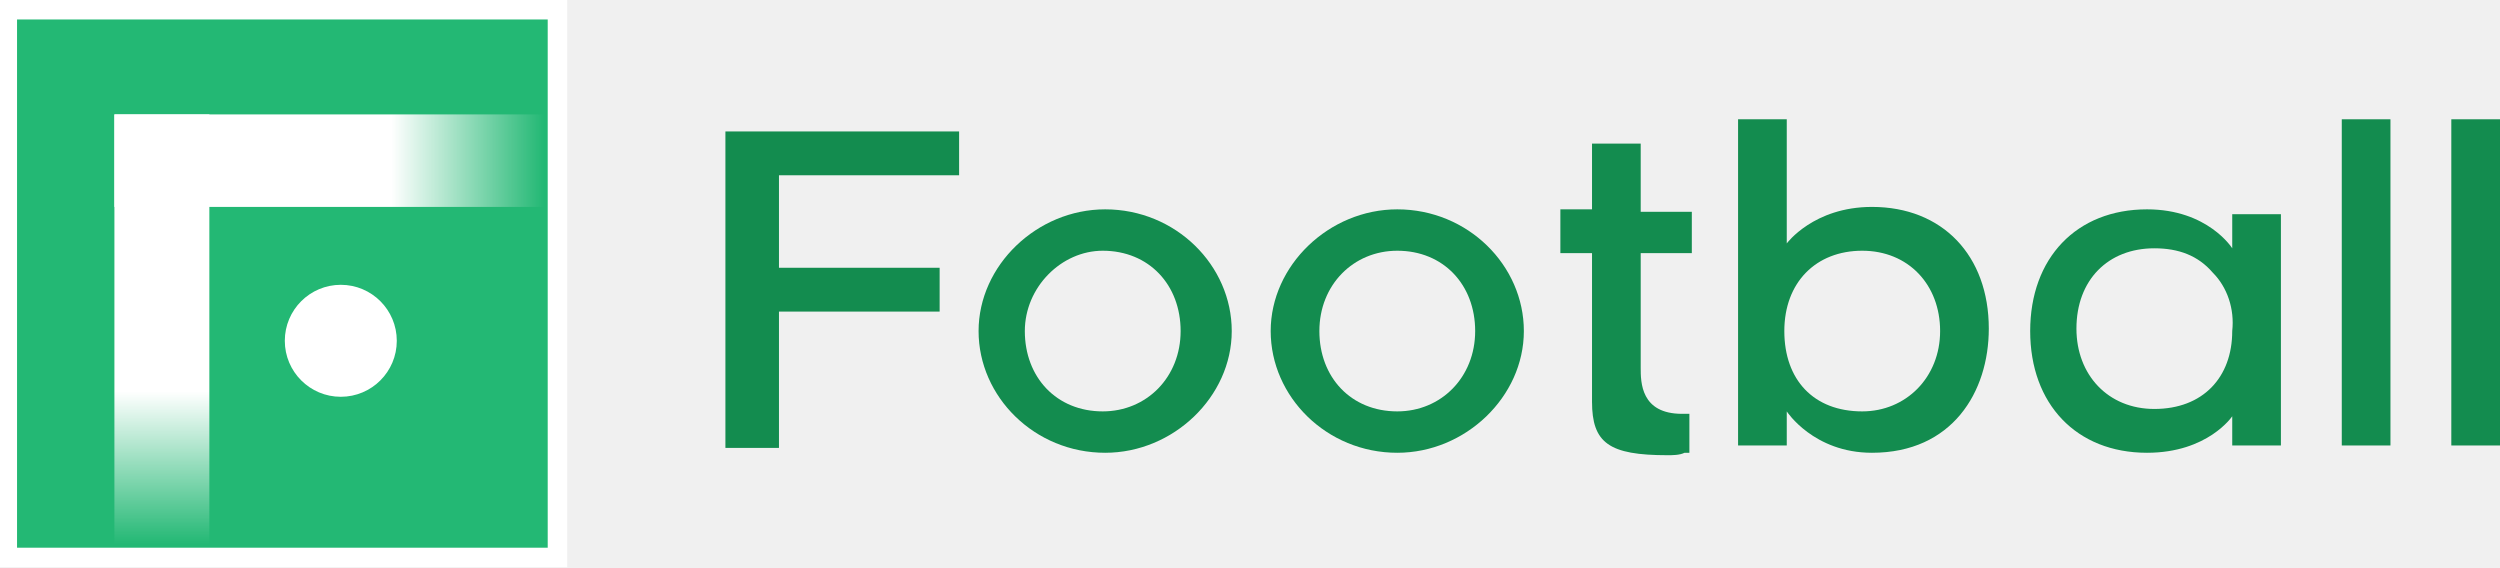
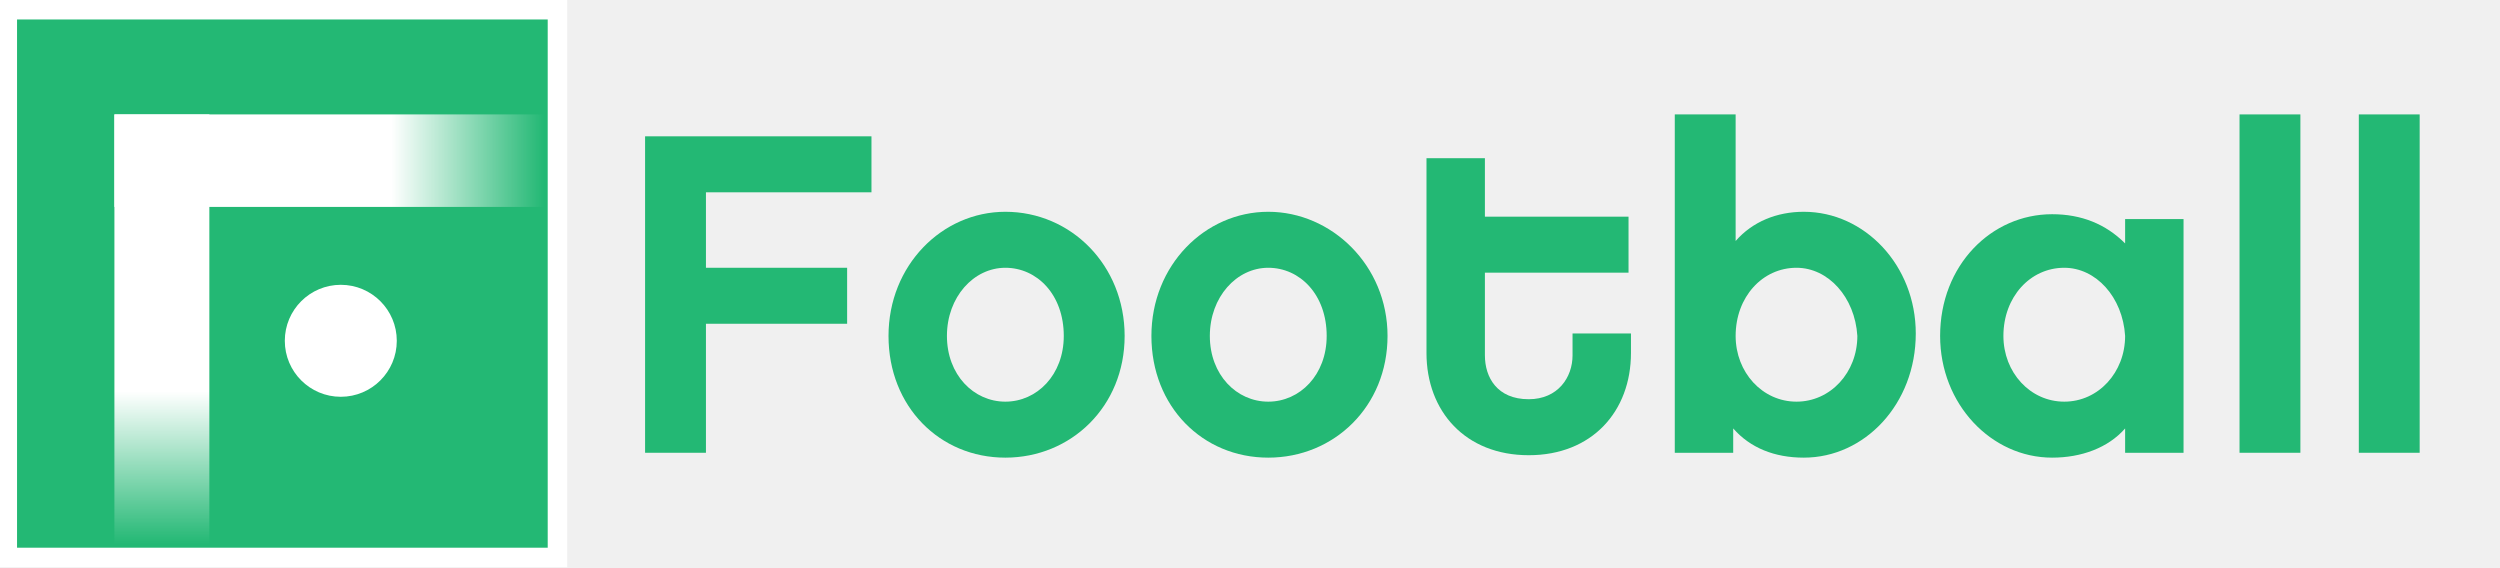
<svg xmlns="http://www.w3.org/2000/svg" version="1.1" id="Layer_1" x="0px" y="0px" viewBox="0 0 102.7 23.3" style="enable-background:new 0 0 102.7 23.3;" xml:space="preserve">
  <style type="text/css">
- 	.st0{fill:#138C4F;}
- 	.st1{fill:#23B874;}
- 	.st2{fill:#FFFFFF;}
- 	.st3{fill:url(#SVGID_1_);}
- 	.st4{fill:url(#SVGID_2_);}
+ 	.st0{fill:#23B874;}
+ 	.st1{fill:#FFFFFF;}
+ 	.st2{fill:url(#SVGID_1_);}
+ 	.st3{fill:url(#SVGID_2_);}
</style>
-   <polygon class="st0" points="38.6,11 32,11 32,7.2 39.4,7.2 39.4,5.4 29.8,5.4 29.8,18.4 32,18.4 32,12.8 38.6,12.8 " />
-   <path class="st0" d="M45.4,8.6c-2.8,0-5.2,2.3-5.2,5c0,2.7,2.3,5,5.2,5c2.8,0,5.2-2.3,5.2-5C50.6,10.9,48.3,8.6,45.4,8.6z   M45.3,16.9c-1.9,0-3.2-1.4-3.2-3.3c0-1.8,1.5-3.3,3.2-3.3c1.9,0,3.2,1.4,3.2,3.3C48.5,15.5,47.1,16.9,45.3,16.9z" />
-   <path class="st0" d="M57.4,8.6c-2.8,0-5.2,2.3-5.2,5c0,2.7,2.3,5,5.2,5c2.8,0,5.2-2.3,5.2-5C62.6,10.9,60.3,8.6,57.4,8.6z   M57.4,16.9c-1.9,0-3.2-1.4-3.2-3.3c0-1.9,1.4-3.3,3.2-3.3c1.9,0,3.2,1.4,3.2,3.3C60.6,15.5,59.2,16.9,57.4,16.9z" />
-   <path class="st0" d="M68.5,18.7c0.2,0,0.5,0,0.7-0.1c0.1,0,0.1,0,0.2,0V17h-0.3c-1.7,0-1.7-1.3-1.7-1.9v-4.7h2.1V8.7h-2.1V5.9h-2  v2.7h-1.3v1.8h1.3v6.1C65.4,18.2,66.1,18.7,68.5,18.7z" />
-   <path class="st0" d="M76.9,18.6c3.3,0,4.8-2.5,4.8-5.1c0-3-1.9-5-4.8-5c-2.4,0-3.5,1.5-3.5,1.5V4.9h-2v13.4h2v-1.4  C73.4,16.9,74.5,18.6,76.9,18.6z M73.3,13.6c0-2,1.3-3.3,3.2-3.3s3.2,1.4,3.2,3.3c0,1.9-1.4,3.3-3.2,3.3  C74.5,16.9,73.3,15.6,73.3,13.6z" />
-   <path class="st0" d="M93.7,18.3V8.8h-2v1.4c0,0-1-1.6-3.5-1.6c-2.9,0-4.8,2-4.8,5c0,3,1.9,5,4.8,5c2.5,0,3.5-1.5,3.5-1.5v1.2H93.7z   M88.5,16.8c-1.9,0-3.2-1.4-3.2-3.3c0-2,1.3-3.3,3.2-3.3c1,0,1.8,0.3,2.4,1c0.6,0.6,0.9,1.5,0.8,2.4C91.7,15.5,90.5,16.8,88.5,16.8z  " />
-   <rect x="96.2" y="4.9" class="st0" width="2" height="13.4" />
-   <rect x="100.7" y="4.9" class="st0" width="2" height="13.4" />
-   <rect x="0.4" y="0.4" class="st1" width="22.4" height="22.4" />
+   <rect x="0.4" y="0.4" class="st0" width="22.4" height="22.4" />
  <g>
-     <path class="st2" d="M0,0v23.3h23.3V0H0z M22.5,22.5H0.7V0.8h21.8V22.5z" />
-     <linearGradient id="SVGID_1_" gradientUnits="userSpaceOnUse" x1="6.65" y1="1159.292" x2="6.65" y2="1153.025" gradientTransform="matrix(1 0 0 1 0 -1136.943)">
+     <path class="st1" d="M0,0v23.3h23.3V0H0z M22.5,22.5H0.7V0.8h21.8V22.5z" />
+     <linearGradient id="SVGID_1_" gradientUnits="userSpaceOnUse" x1="6.65" y1="-1135.292" x2="6.65" y2="-1129.025" gradientTransform="matrix(1 0 0 -1 0 -1112.943)">
      <stop offset="0" style="stop-color:#FFFFFF;stop-opacity:0" />
      <stop offset="1" style="stop-color:#FFFFFF" />
    </linearGradient>
-     <rect x="4.7" y="4.7" class="st3" width="3.9" height="17.8" />
-     <linearGradient id="SVGID_2_" gradientUnits="userSpaceOnUse" x1="-1960.411" y1="1442.44" x2="-1960.411" y2="1436.173" gradientTransform="matrix(4.489659e-11 -1 1 4.489659e-11 -1420.091 -1953.811)">
+     <rect x="4.7" y="4.7" class="st2" width="3.9" height="17.8" />
+     <linearGradient id="SVGID_2_" gradientUnits="userSpaceOnUse" x1="-1917.411" y1="-1379.44" x2="-1917.411" y2="-1373.173" gradientTransform="matrix(4.489659e-11 -1 -1 -4.489659e-11 -1357.091 -1910.811)">
      <stop offset="0" style="stop-color:#FFFFFF;stop-opacity:0" />
      <stop offset="1" style="stop-color:#FFFFFF" />
    </linearGradient>
-     <polygon class="st4" points="4.7,4.7 4.7,8.5 22.5,8.5 22.5,4.7  " />
-     <circle class="st2" cx="14" cy="14" r="2.3" />
+     <polygon class="st3" points="4.7,4.7 4.7,8.5 22.5,8.5 22.5,4.7  " />
+     <circle class="st1" cx="14" cy="14" r="2.3" />
+   </g>
+   <g>
+     <path class="st0" d="M29,11h5.8v2.3H29v5.3h-2.5v-13h9.3v2.3H29V11z" />
+     <path class="st0" d="M46.2,13.8c0,2.9-2.2,5-4.9,5c-2.7,0-4.8-2.1-4.8-5c0-2.9,2.2-5.1,4.8-5.1C44,8.7,46.2,10.9,46.2,13.8z    M43.7,13.8c0-1.7-1.1-2.8-2.4-2.8c-1.3,0-2.4,1.2-2.4,2.8c0,1.6,1.1,2.7,2.4,2.7C42.6,16.5,43.7,15.4,43.7,13.8z" />
+     <path class="st0" d="M57,13.8c0,2.9-2.2,5-4.9,5s-4.8-2.1-4.8-5c0-2.9,2.2-5.1,4.8-5.1S57,10.9,57,13.8z M54.5,13.8   c0-1.7-1.1-2.8-2.4-2.8c-1.3,0-2.4,1.2-2.4,2.8c0,1.6,1.1,2.7,2.4,2.7C53.4,16.5,54.5,15.4,54.5,13.8z" />
+     <path class="st0" d="M67,14.5c0,2.4-1.6,4.2-4.2,4.2s-4.2-1.8-4.2-4.2v-8H61v2.4h5.9v2.3H61v3.4c0,0.9,0.5,1.8,1.8,1.8   c1.2,0,1.8-0.9,1.8-1.8v-0.9H67V14.5z" />
+     <path class="st0" d="M74.1,18.8c-1.2,0-2.2-0.4-2.9-1.2v1h-2.4V4.7h2.5v5.2C72,9.1,73,8.7,74.1,8.7c2.5,0,4.6,2.2,4.6,5   C78.7,16.6,76.6,18.8,74.1,18.8z M73.8,11c-1.4,0-2.5,1.2-2.5,2.8c0,1.5,1.1,2.7,2.5,2.7s2.5-1.2,2.5-2.7   C76.2,12.2,75.1,11,73.8,11z" />
+     <path class="st0" d="M89.7,18.6h-2.4v-1c-0.7,0.8-1.8,1.2-3,1.2c-2.5,0-4.6-2.2-4.6-5c0-2.9,2.1-5,4.6-5c1.2,0,2.2,0.4,3,1.2v-1   h2.4V18.6z M84.8,11c-1.4,0-2.5,1.2-2.5,2.8c0,1.5,1.1,2.7,2.5,2.7s2.5-1.2,2.5-2.7C87.2,12.2,86.1,11,84.8,11z" />
+     <path class="st0" d="M94.5,18.6H92V4.7h2.5V18.6z" />
+     <path class="st0" d="M99.4,18.6h-2.5V4.7h2.5V18.6z" />
  </g>
</svg>
